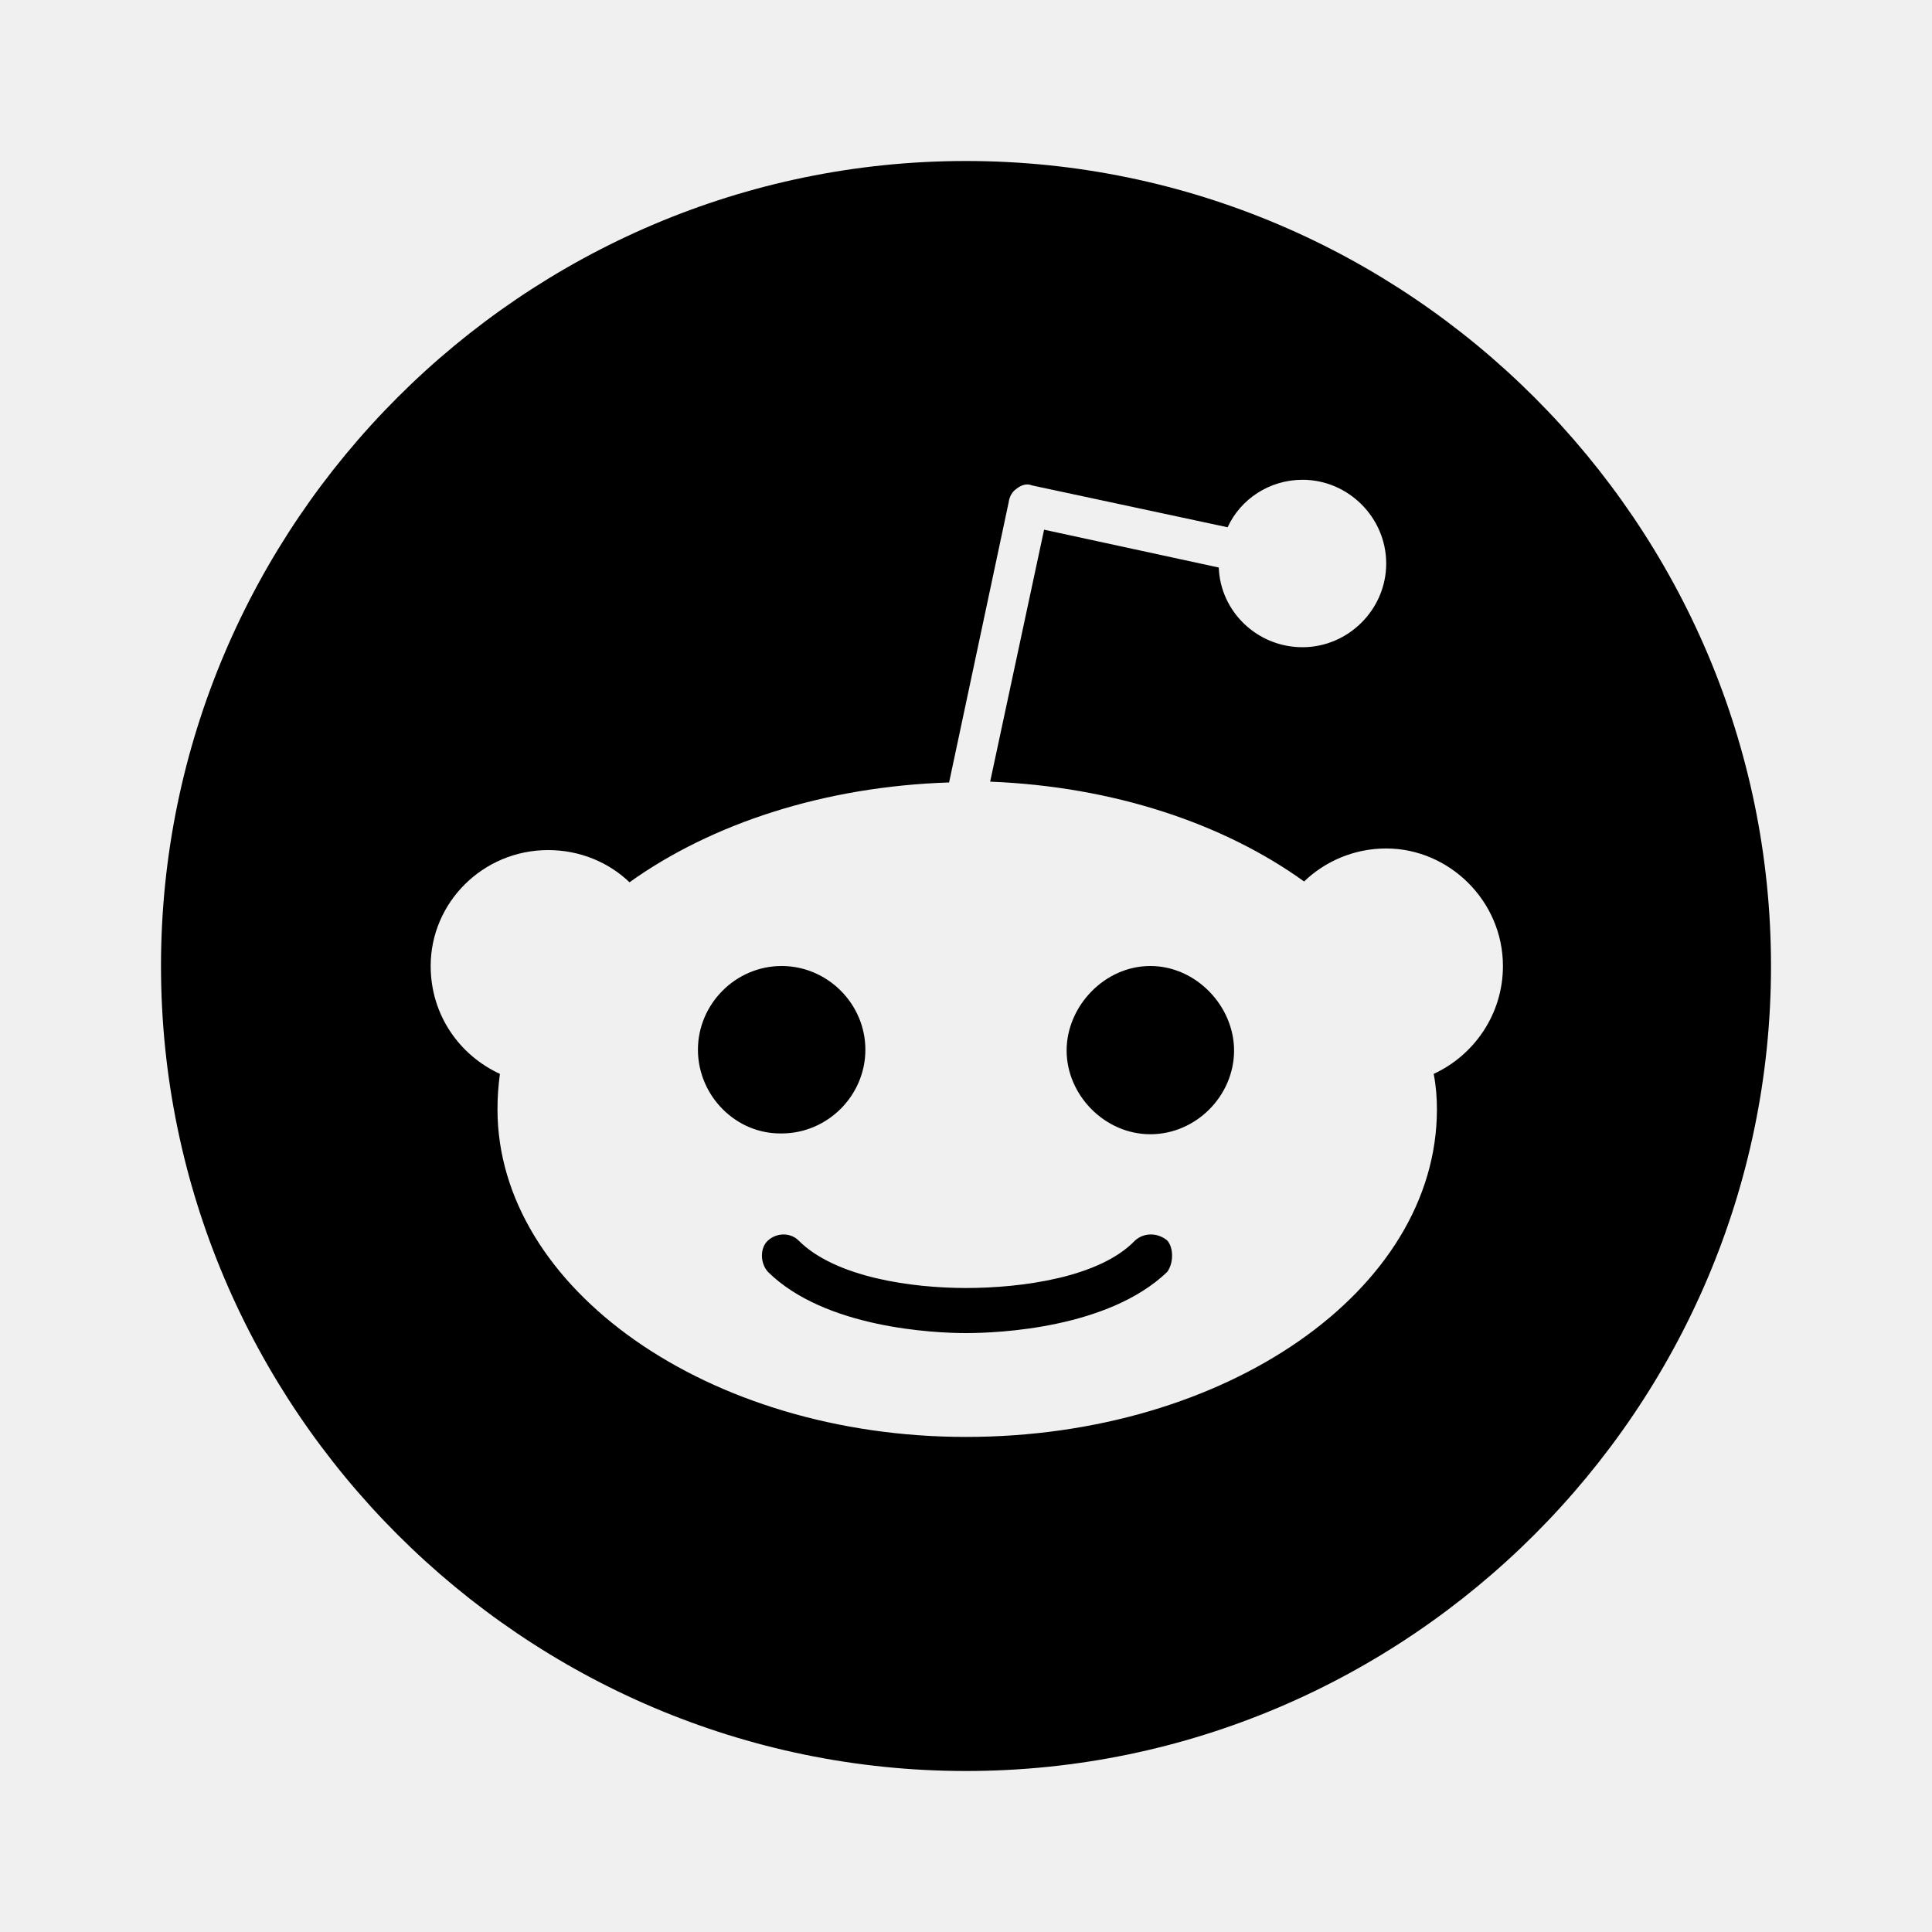
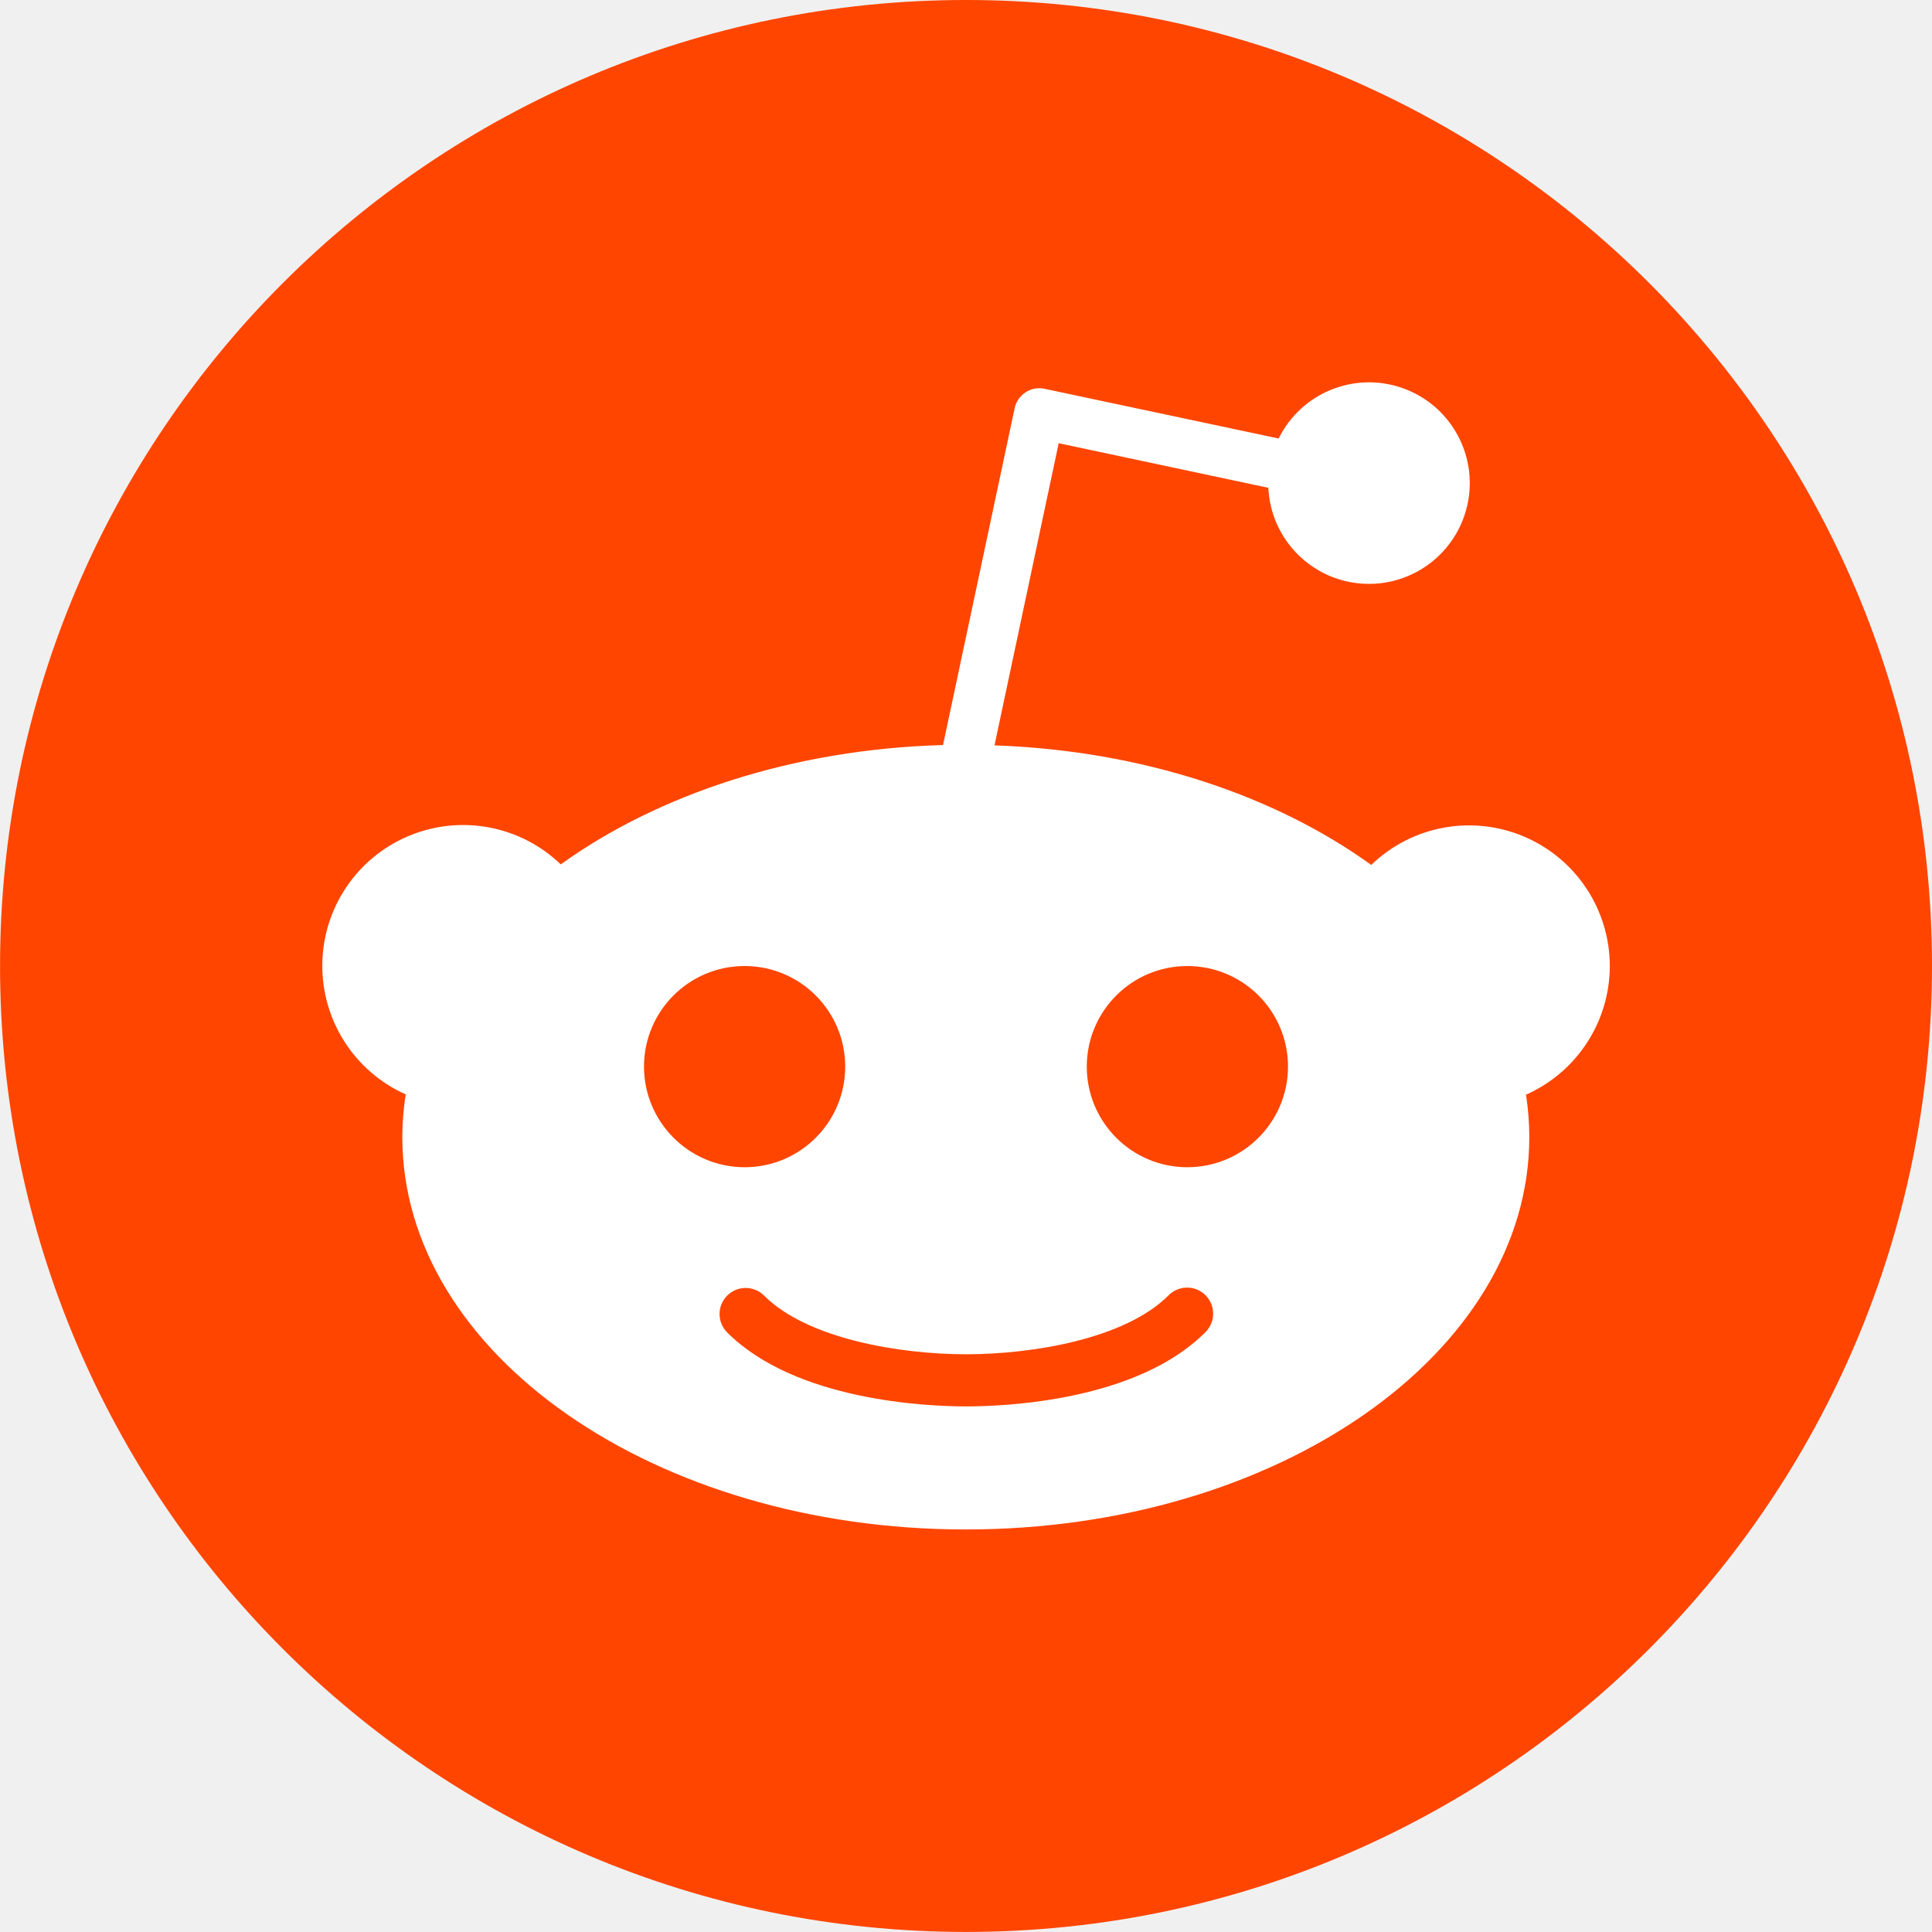
- <svg xmlns="http://www.w3.org/2000/svg" viewBox="0 0 24 24">
-   <path d="M14.5 15.41C14.58 15.5 14.58 15.69 14.5 15.8C13.77 16.5 12.41 16.56 12 16.56C11.61 16.56 10.25 16.5 9.54 15.8C9.44 15.69 9.44 15.5 9.54 15.41C9.65 15.31 9.82 15.31 9.92 15.41C10.38 15.87 11.33 16 12 16C12.69 16 13.66 15.87 14.1 15.41C14.21 15.31 14.38 15.31 14.5 15.41M10.75 13.04C10.75 12.47 10.28 12 9.71 12C9.14 12 8.67 12.47 8.67 13.04C8.67 13.61 9.14 14.09 9.71 14.08C10.28 14.08 10.75 13.61 10.75 13.04M14.29 12C13.72 12 13.25 12.5 13.25 13.05S13.72 14.09 14.29 14.09C14.86 14.09 15.33 13.61 15.33 13.05C15.33 12.5 14.86 12 14.29 12M22 12C22 17.5 17.5 22 12 22S2 17.5 2 12C2 6.5 6.5 2 12 2S22 6.5 22 12M18.67 12C18.67 11.19 18 10.54 17.22 10.54C16.82 10.54 16.46 10.7 16.2 10.95C15.2 10.23 13.83 9.77 12.3 9.71L12.97 6.58L15.14 7.05C15.16 7.6 15.62 8.04 16.18 8.04C16.75 8.04 17.22 7.57 17.22 7C17.22 6.43 16.75 5.96 16.18 5.96C15.77 5.96 15.41 6.2 15.25 6.55L12.82 6.03C12.75 6 12.68 6.03 12.63 6.07C12.57 6.11 12.54 6.17 12.53 6.24L11.79 9.72C10.24 9.77 8.84 10.23 7.82 10.96C7.56 10.71 7.2 10.56 6.81 10.56C6 10.56 5.35 11.21 5.35 12C5.35 12.61 5.71 13.11 6.21 13.34C6.19 13.5 6.18 13.62 6.18 13.78C6.18 16 8.79 17.85 12 17.85C15.23 17.85 17.85 16.03 17.85 13.78C17.85 13.64 17.84 13.5 17.81 13.34C18.31 13.11 18.67 12.6 18.67 12Z" />
+ <svg xmlns="http://www.w3.org/2000/svg" id="Layer_1" data-name="Layer 1" viewBox="0 0 352.77 352.77">
+   <defs>
+     <style>.cls-1{fill:none;}.cls-2{clip-path:url(#clip-path);}.cls-3{fill:#ff4500;}.cls-4{fill:#fff;}</style>
+     <clipPath id="clip-path" transform="translate(-57.69 -69.07)">
+       <rect class="cls-1" x="57.69" y="69.07" width="352.77" height="352.77" />
+     </clipPath>
+   </defs>
+   <g class="cls-2">
+     <path class="cls-3" d="M410.46,245.46A176.38,176.38,0,1,1,234.07,69.07,176.38,176.38,0,0,1,410.46,245.46" transform="translate(-57.69 -69.07)" />
+     <path class="cls-4" d="M351.63,245.46A25.7,25.7,0,0,0,308.07,227c-17.59-12.69-41.81-20.89-68.79-21.83L251,150l38.28,8.14a18.4,18.4,0,1,0,1.88-9l-42.75-9.08a4.52,4.52,0,0,0-3.45.64,4.6,4.6,0,0,0-2,2.9l-13.08,61.51c-27.38.76-52,9-69.8,21.79a25.71,25.71,0,1,0-28.31,42,50.69,50.69,0,0,0-.62,7.78c0,39.57,46.07,71.66,102.89,71.66s102.89-32.09,102.89-71.66a50.87,50.87,0,0,0-.6-7.73,25.72,25.72,0,0,0,15.3-23.5M175.28,263.83a18.37,18.37,0,1,1,18.38,18.37,18.4,18.4,0,0,1-18.38-18.37m102.45,48.55c-12.54,12.52-36.57,13.49-43.63,13.49s-31.1-1-43.63-13.5a4.76,4.76,0,0,1,6.74-6.73c7.9,7.91,24.81,10.71,36.89,10.71s29-2.8,36.91-10.71a4.76,4.76,0,1,1,6.72,6.74m-3.23-30.18a18.37,18.37,0,1,1,18.37-18.37,18.39,18.39,0,0,1-18.37,18.37" transform="translate(-57.69 -69.07)" />
+   </g>
</svg>
